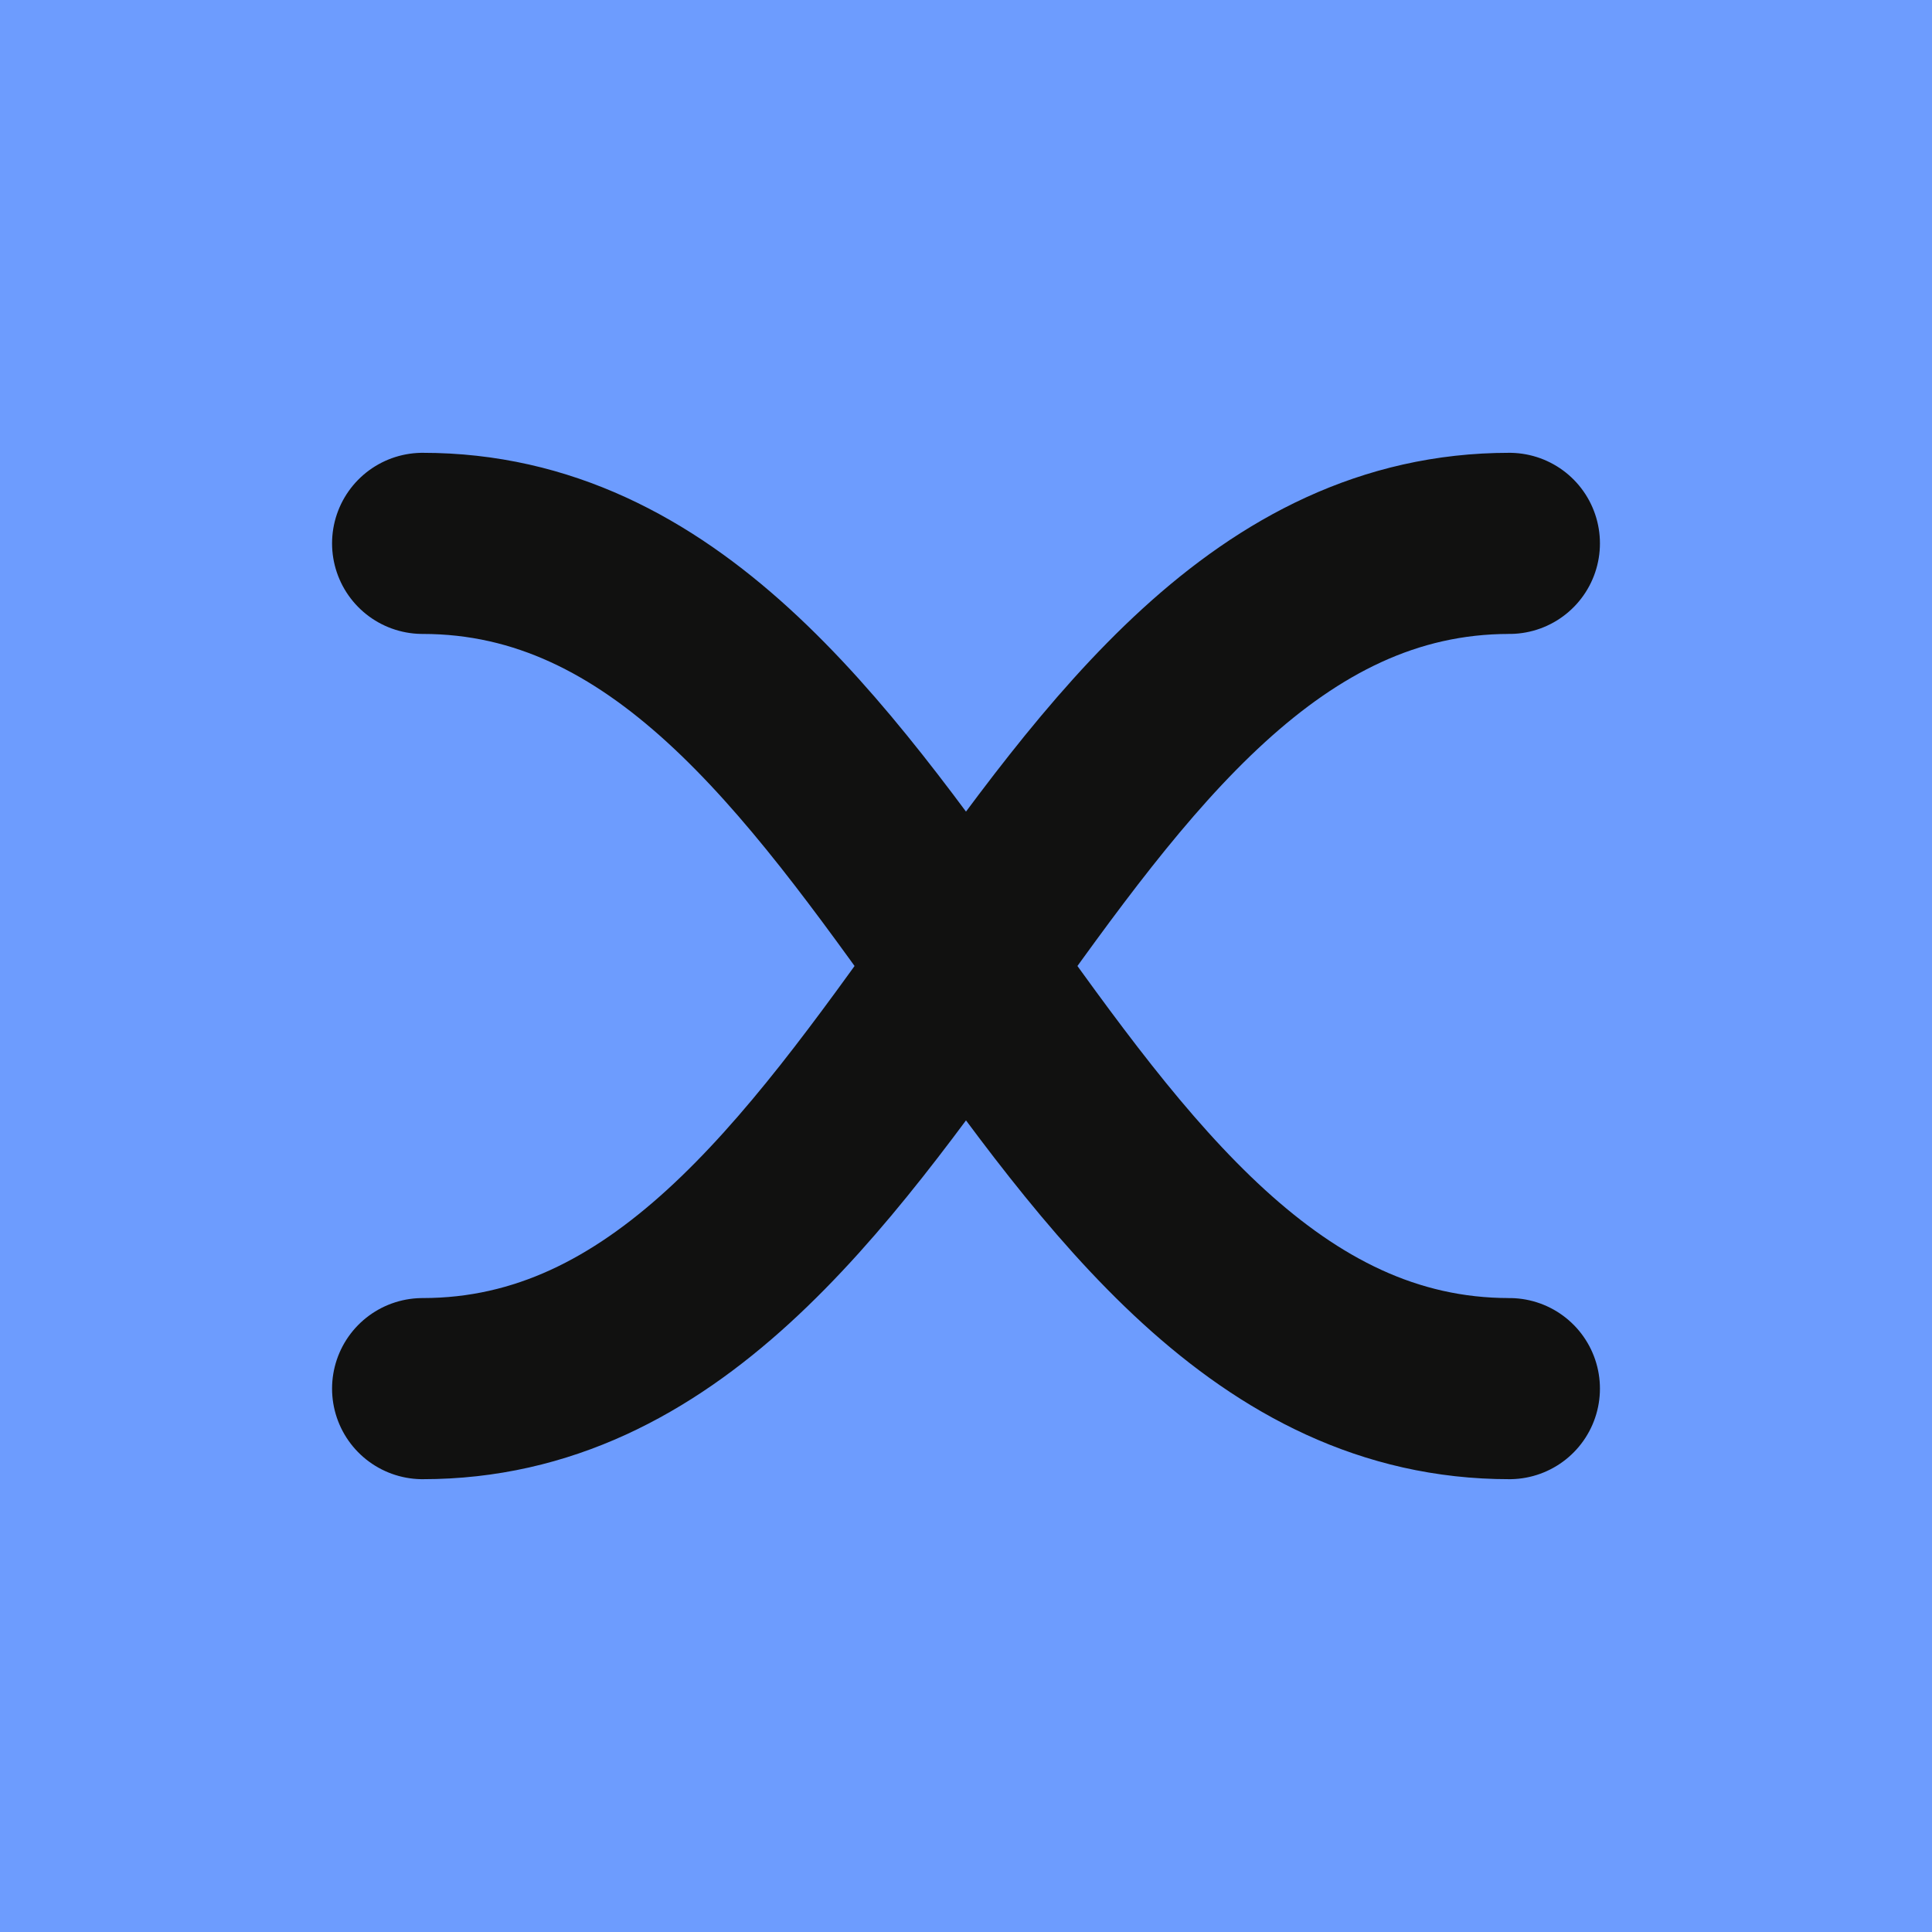
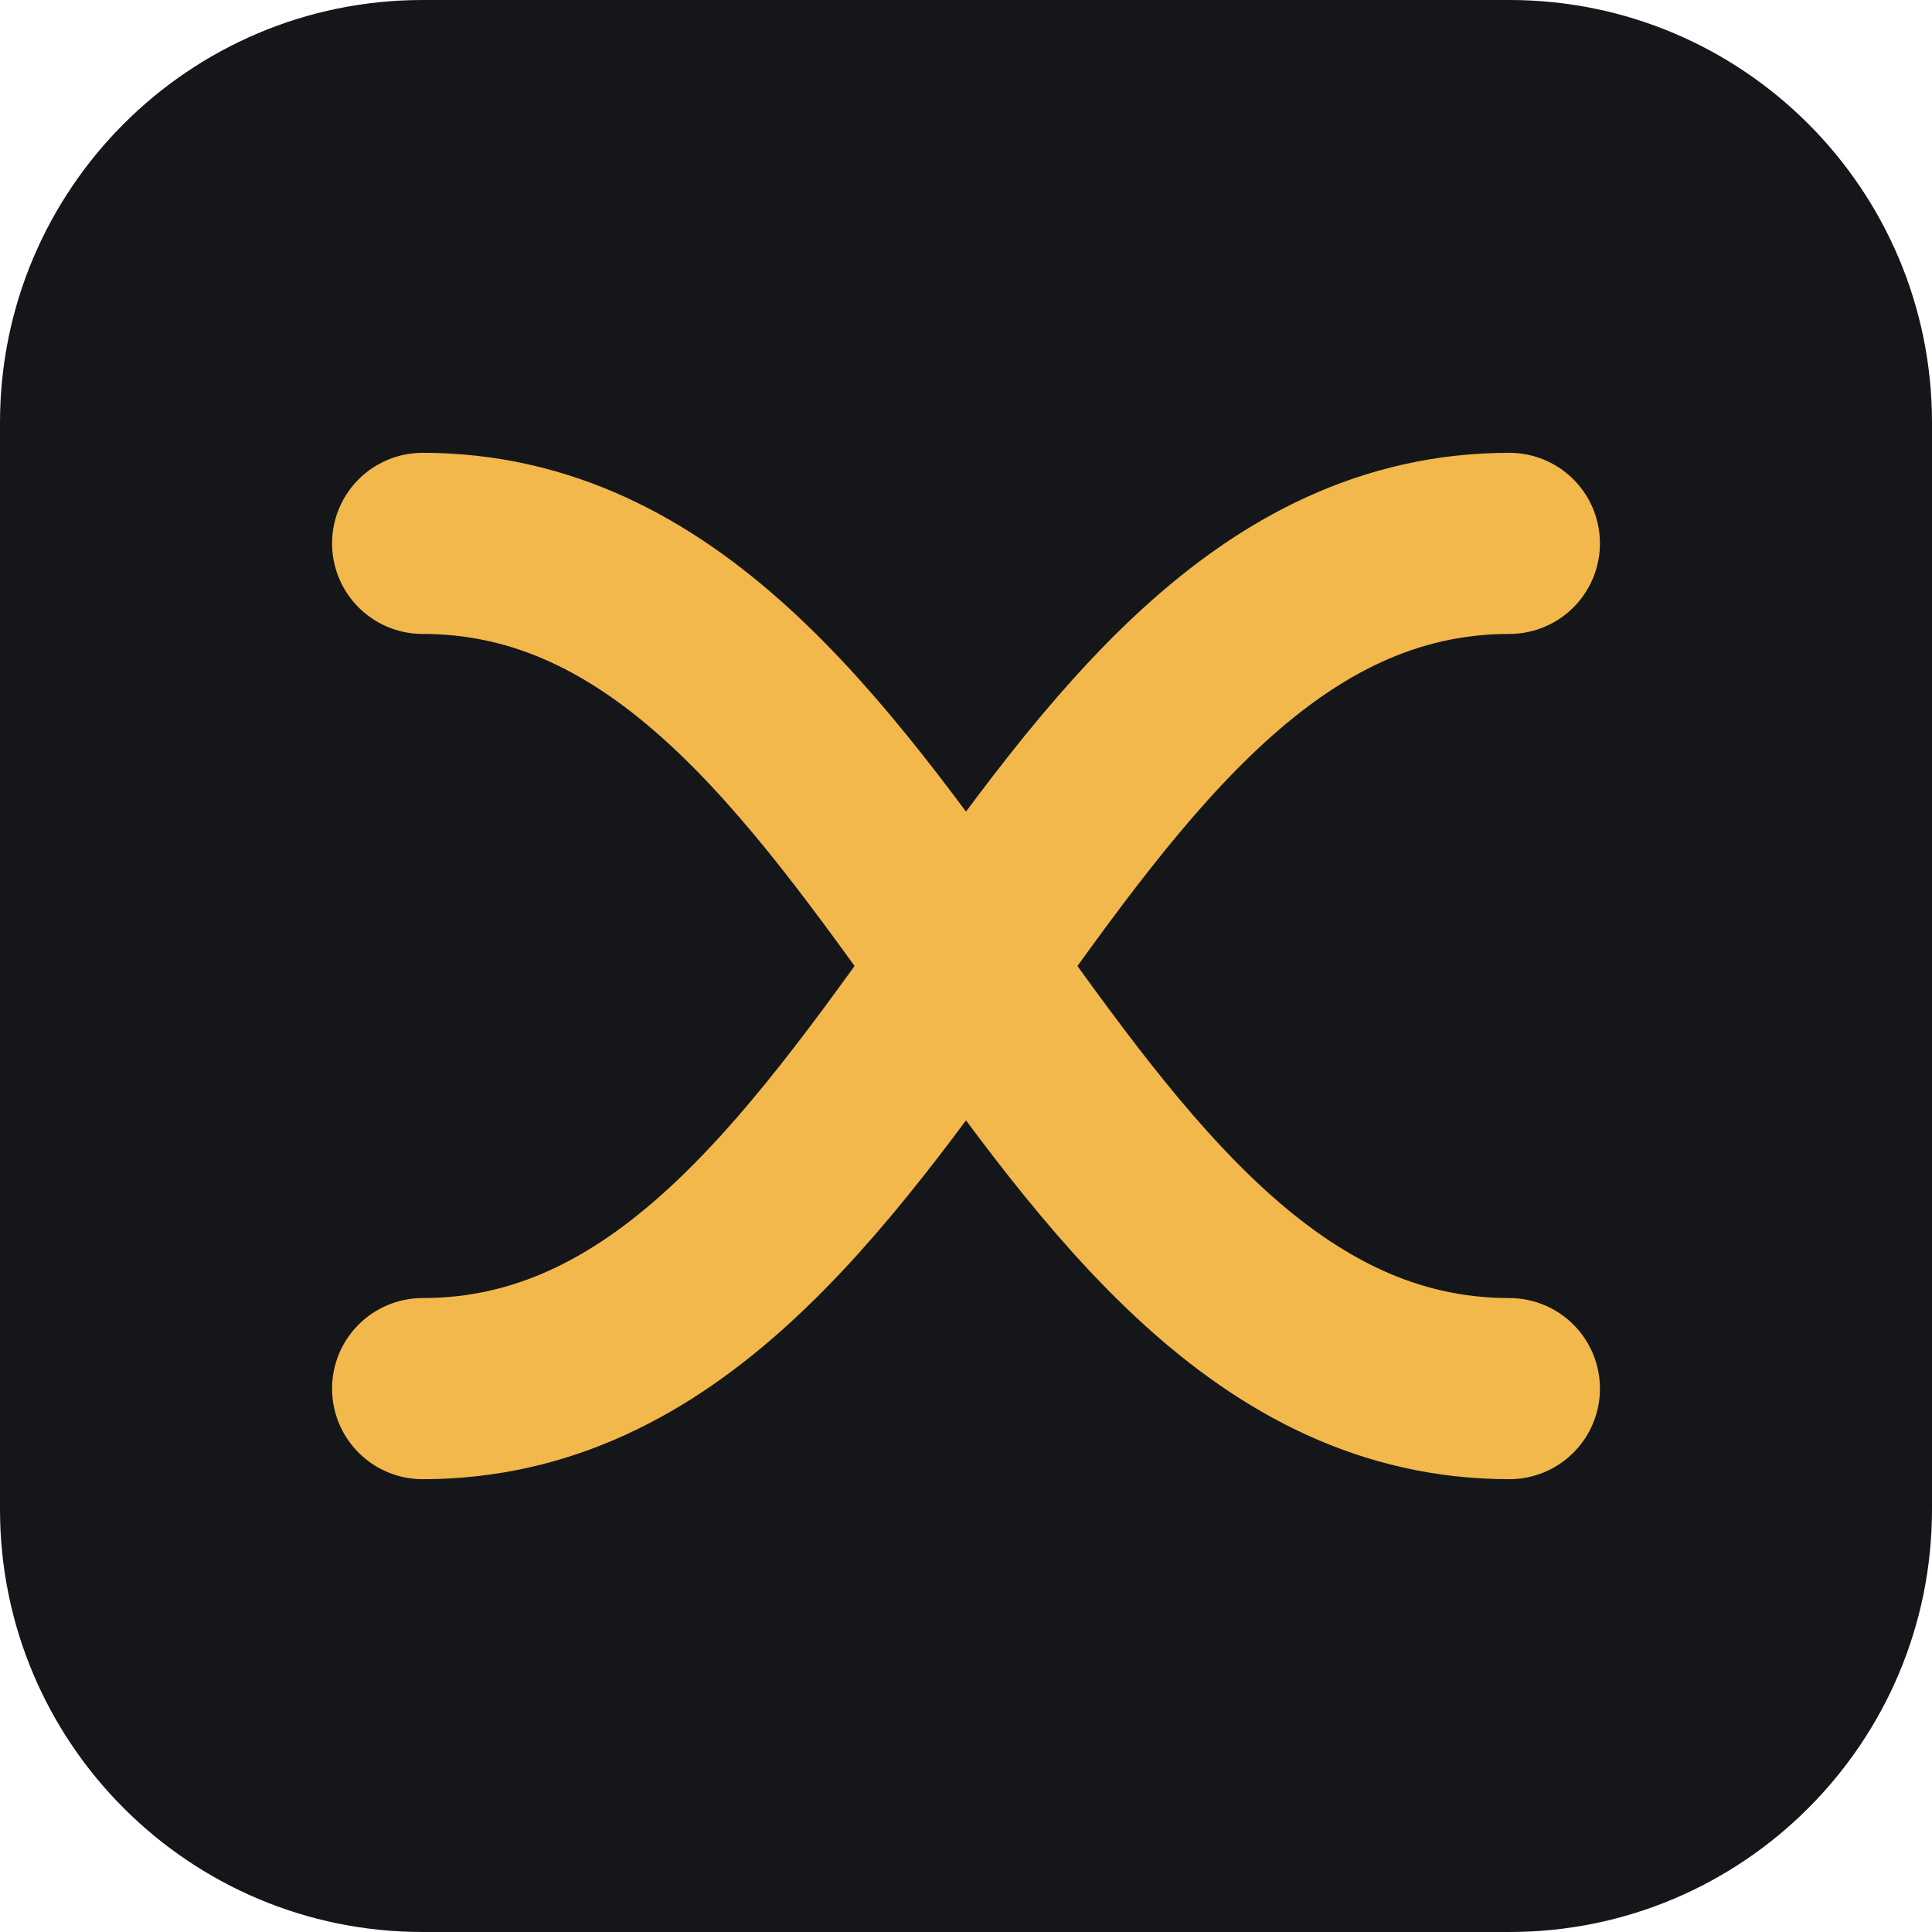
<svg xmlns="http://www.w3.org/2000/svg" viewBox="0 0 32 32">
-   <rect width="32" height="32" fill="#6d9cfe" />
-   <path d="M7 9c8 0 10 14 18 14M7 23c8 0 10-14 18-14" stroke="#111110" stroke-width="3" fill="none" stroke-linecap="round" />
+   <rect width="32" height="32" rx="7" fill="#14161a" />
+   <path d="M7 9c8 0 10 14 18 14M7 23c8 0 10-14 18-14" stroke="#f2b84b" stroke-width="3" fill="none" stroke-linecap="round" />
</svg>
